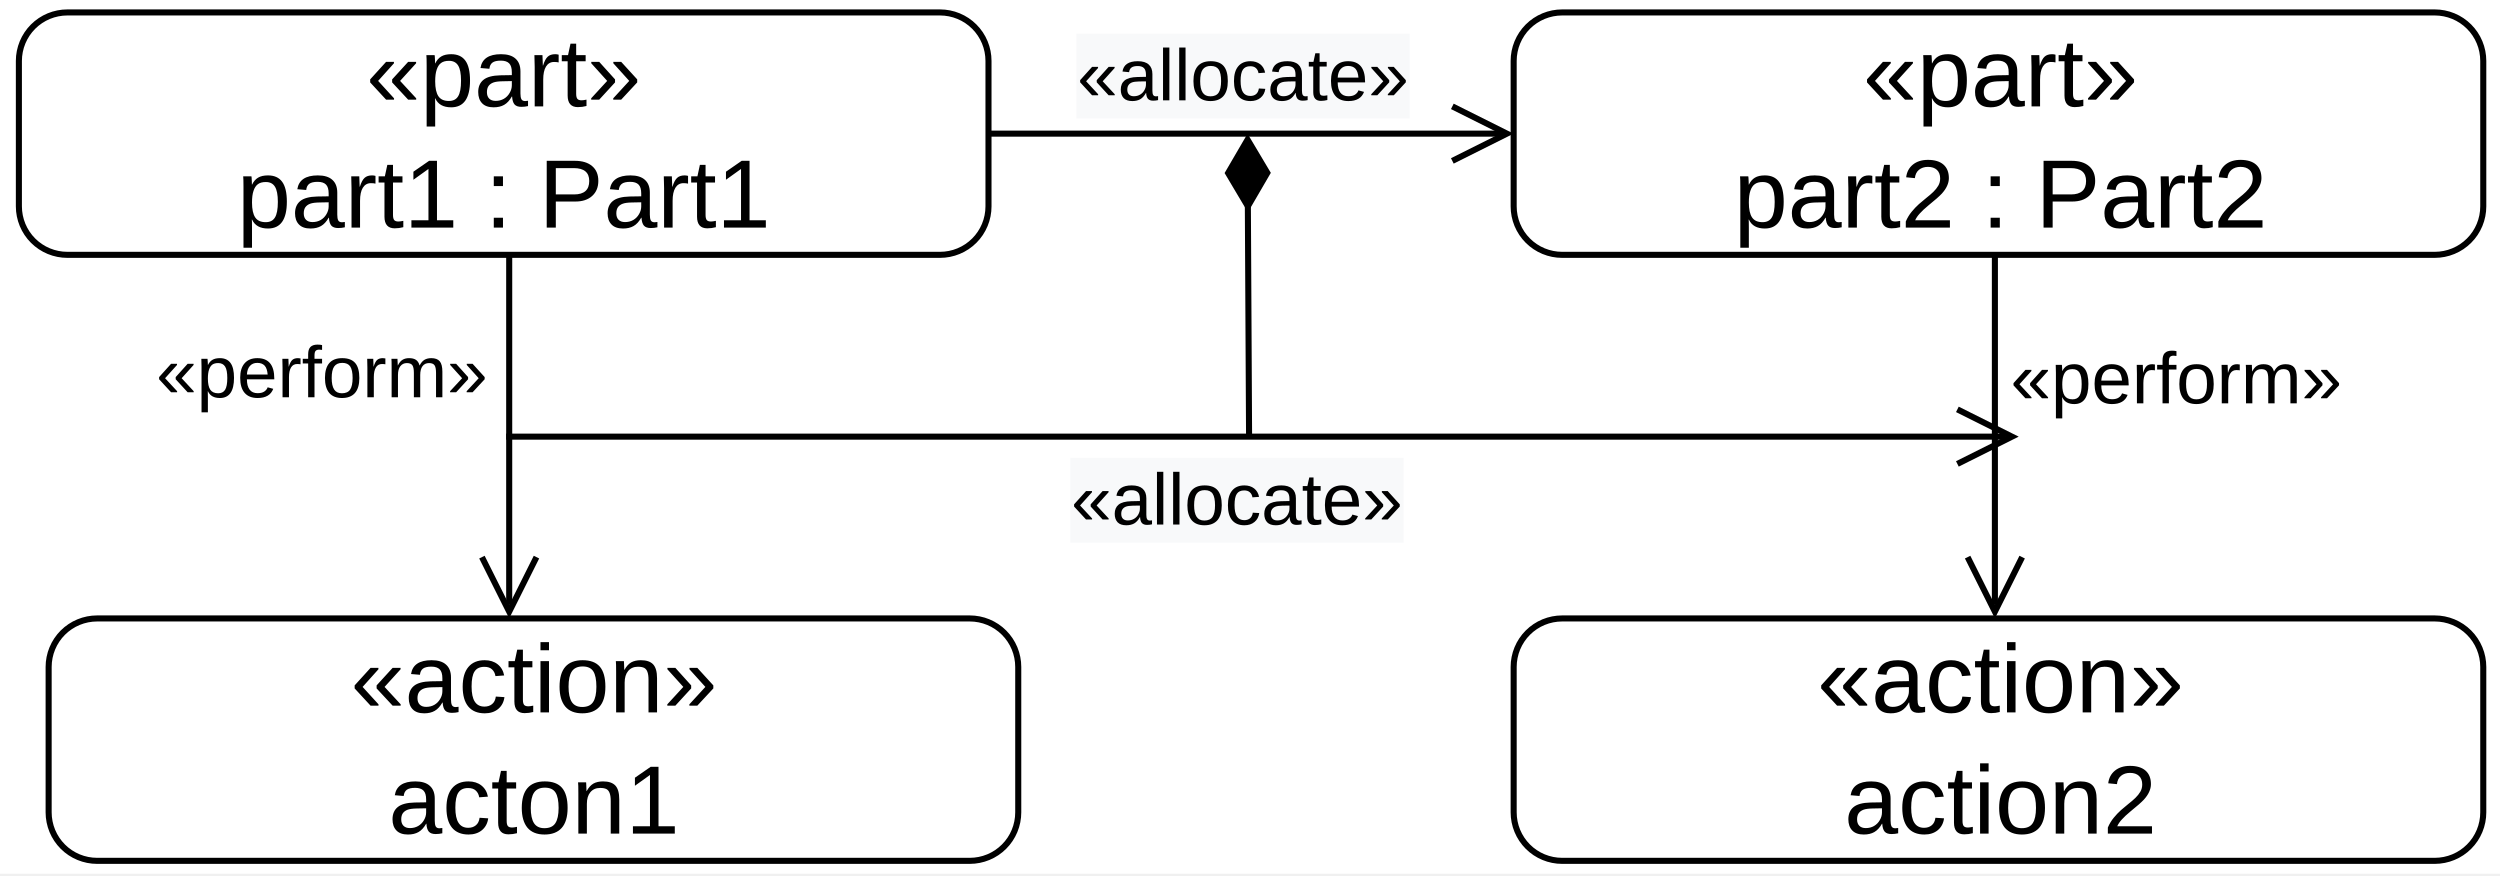
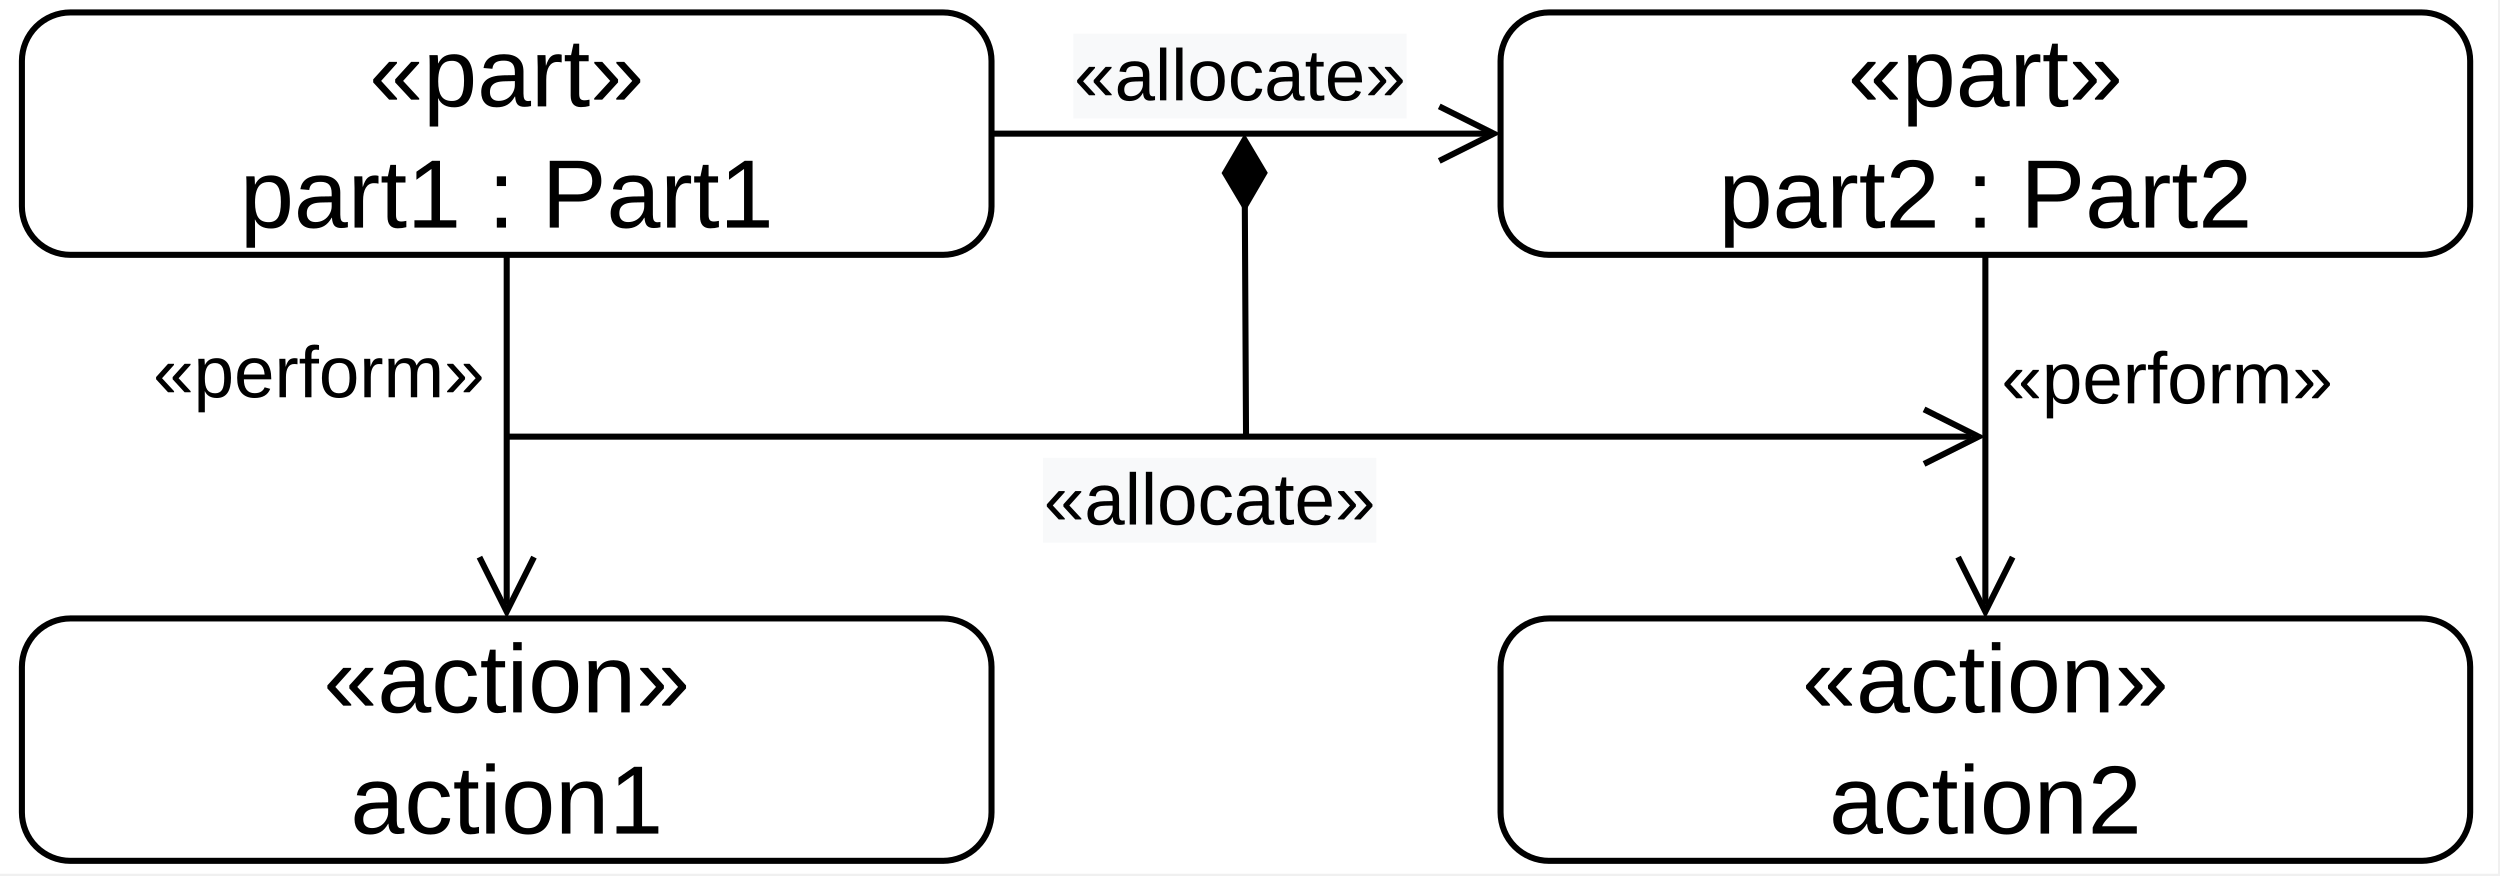
<svg xmlns="http://www.w3.org/2000/svg" version="1.1" id="svg1" width="392" height="137.28" viewBox="0 0 392 137.28">
  <defs id="defs1">
    <clipPath clipPathUnits="userSpaceOnUse" id="clipPath2">
-       <path d="M 0,0 H 1226 V 429.004 H 0 Z" transform="scale(0.32)" clip-rule="evenodd" id="path2" />
+       <path d="M 0,0 H 1224.023 V 429.004 H 0 Z" transform="scale(0.32)" clip-rule="evenodd" id="path2" />
    </clipPath>
    <clipPath clipPathUnits="userSpaceOnUse" id="clipPath4">
-       <path d="M 3.125,0 H 1225 V 428.125 H 3.125 Z" transform="matrix(0.3367644,0,0,0.3367644,395.8843,-902.0524)" clip-rule="evenodd" id="path4" />
+       <path d="m 3.125,0 h 1218.75 V 428.125 H 3.125 Z" transform="matrix(0.3367644,0,0,0.3367644,396.3859,-902.0524)" clip-rule="evenodd" id="path4" />
    </clipPath>
    <clipPath clipPathUnits="userSpaceOnUse" id="clipPath5">
-       <path d="M 3.125,0 H 1225 V 428.125 H 3.125 Z" transform="matrix(0.3367644,0,0,0.3367644,-60.4282,-17.55246)" clip-rule="evenodd" id="path5" />
+       <path d="m 3.125,0 h 1218.75 V 428.125 H 3.125 Z" transform="matrix(0.3367644,0,0,0.3367644,-60.92668,-17.55246)" clip-rule="evenodd" id="path5" />
    </clipPath>
    <clipPath clipPathUnits="userSpaceOnUse" id="clipPath6">
-       <path d="M 3.125,0 H 1225 V 428.125 H 3.125 Z" transform="matrix(0.3367644,0,0,0.3367644,-39.10008,-37.55246)" clip-rule="evenodd" id="path6" />
+       <path d="m 3.125,0 h 1218.75 V 428.125 H 3.125 Z" transform="matrix(0.3367644,0,0,0.3367644,-39.59856,-37.55246)" clip-rule="evenodd" id="path6" />
    </clipPath>
    <clipPath clipPathUnits="userSpaceOnUse" id="clipPath8">
-       <path d="M 3.125,0 H 1225 V 428.125 H 3.125 Z" transform="matrix(0.3367644,0,0,0.3367644,395.8843,-902.0524)" clip-rule="evenodd" id="path8" />
+       <path d="m 3.125,0 h 1218.75 V 428.125 H 3.125 Z" transform="matrix(0.3367644,0,0,0.3367644,396.3859,-902.0524)" clip-rule="evenodd" id="path8" />
    </clipPath>
    <clipPath clipPathUnits="userSpaceOnUse" id="clipPath9">
-       <path d="M 3.125,0 H 1225 V 428.125 H 3.125 Z" transform="matrix(0.3367644,0,0,0.3367644,-307.4282,-17.55246)" clip-rule="evenodd" id="path9" />
+       <path d="m 3.125,0 h 1218.75 V 428.125 H 3.125 Z" transform="matrix(0.3367644,0,0,0.3367644,-304.9267,-17.55246)" clip-rule="evenodd" id="path9" />
    </clipPath>
    <clipPath clipPathUnits="userSpaceOnUse" id="clipPath10">
-       <path d="M 3.125,0 H 1225 V 428.125 H 3.125 Z" transform="matrix(0.3367644,0,0,0.3367644,-286.1001,-37.55246)" clip-rule="evenodd" id="path10" />
+       <path d="m 3.125,0 h 1218.75 V 428.125 H 3.125 Z" transform="matrix(0.3367644,0,0,0.3367644,-283.5986,-37.55246)" clip-rule="evenodd" id="path10" />
    </clipPath>
    <clipPath clipPathUnits="userSpaceOnUse" id="clipPath12">
-       <path d="M 3.125,0 H 1225 V 428.125 H 3.125 Z" transform="matrix(0.3367644,0,0,0.3367644,395.8843,-902.0524)" clip-rule="evenodd" id="path12" />
+       <path d="m 3.125,0 h 1218.75 V 428.125 H 3.125 Z" transform="matrix(0.3367644,0,0,0.3367644,396.3859,-902.0524)" clip-rule="evenodd" id="path12" />
    </clipPath>
    <clipPath clipPathUnits="userSpaceOnUse" id="clipPath14">
-       <path d="M 3.125,0 H 1225 V 428.125 H 3.125 Z" transform="matrix(0.3367644,0,0,0.3367644,395.8843,-902.0524)" clip-rule="evenodd" id="path14" />
+       <path d="m 3.125,0 h 1218.75 V 428.125 H 3.125 Z" transform="matrix(0.3367644,0,0,0.3367644,396.3859,-902.0524)" clip-rule="evenodd" id="path14" />
    </clipPath>
    <clipPath clipPathUnits="userSpaceOnUse" id="clipPath16">
-       <path d="M 3.125,0 H 1225 V 428.125 H 3.125 Z" transform="matrix(0.3367644,0,0,0.3367644,396.3843,-901.5525)" clip-rule="evenodd" id="path16" />
+       <path d="m 3.125,0 h 1218.75 V 428.125 H 3.125 Z" transform="matrix(0.3367644,0,0,0.3367644,396.8858,-901.5525)" clip-rule="evenodd" id="path16" />
    </clipPath>
    <clipPath clipPathUnits="userSpaceOnUse" id="clipPath18">
-       <path d="M 3.125,0 H 1225 V 428.125 H 3.125 Z" transform="matrix(0.3367644,0,0,0.3367644,396.3843,-901.5525)" clip-rule="evenodd" id="path18" />
+       <path d="m 3.125,0 h 1218.75 V 428.125 H 3.125 Z" transform="matrix(0.3367644,0,0,0.3367644,396.8858,-901.5525)" clip-rule="evenodd" id="path18" />
    </clipPath>
    <clipPath clipPathUnits="userSpaceOnUse" id="clipPath19">
-       <path d="M 3.125,0 H 1225 V 428.125 H 3.125 Z" transform="matrix(0.3367644,0,0,0.3367644,-177.7563,-16.55246)" clip-rule="evenodd" id="path19" />
+       <path d="m 3.125,0 h 1218.75 V 428.125 H 3.125 Z" transform="matrix(0.3367644,0,0,0.3367644,-177.2548,-16.55246)" clip-rule="evenodd" id="path19" />
    </clipPath>
    <clipPath clipPathUnits="userSpaceOnUse" id="clipPath21">
-       <path d="M 3.125,0 H 1225 V 428.125 H 3.125 Z" transform="matrix(0.3367644,0,0,0.3367644,395.8843,-902.0524)" clip-rule="evenodd" id="path21" />
+       <path d="m 3.125,0 h 1218.75 V 428.125 H 3.125 Z" transform="matrix(0.3367644,0,0,0.3367644,396.3859,-902.0524)" clip-rule="evenodd" id="path21" />
    </clipPath>
    <clipPath clipPathUnits="userSpaceOnUse" id="clipPath22">
-       <path d="M 3.125,0 H 1225 V 428.125 H 3.125 Z" transform="matrix(0.3367644,0,0,0.3367644,-57.8657,-117.5524)" clip-rule="evenodd" id="path22" />
+       <path d="m 3.125,0 h 1218.75 V 428.125 H 3.125 Z" transform="matrix(0.3367644,0,0,0.3367644,-53.36418,-117.5524)" clip-rule="evenodd" id="path22" />
    </clipPath>
    <clipPath clipPathUnits="userSpaceOnUse" id="clipPath23">
-       <path d="M 3.125,0 H 1225 V 428.125 H 3.125 Z" transform="matrix(0.3367644,0,0,0.3367644,-64.08446,-137.5525)" clip-rule="evenodd" id="path23" />
+       <path d="m 3.125,0 h 1218.75 V 428.125 H 3.125 Z" transform="matrix(0.3367644,0,0,0.3367644,-57.81731,-137.5525)" clip-rule="evenodd" id="path23" />
    </clipPath>
    <clipPath clipPathUnits="userSpaceOnUse" id="clipPath25">
-       <path d="M 3.125,0 H 1225 V 428.125 H 3.125 Z" transform="matrix(0.3367644,0,0,0.3367644,395.8843,-902.0524)" clip-rule="evenodd" id="path25" />
+       <path d="m 3.125,0 h 1218.75 V 428.125 H 3.125 Z" transform="matrix(0.3367644,0,0,0.3367644,396.3859,-902.0524)" clip-rule="evenodd" id="path25" />
    </clipPath>
    <clipPath clipPathUnits="userSpaceOnUse" id="clipPath26">
-       <path d="M 3.125,0 H 1225 V 428.125 H 3.125 Z" transform="matrix(0.3367644,0,0,0.3367644,-299.8657,-117.5524)" clip-rule="evenodd" id="path26" />
+       <path d="m 3.125,0 h 1218.75 V 428.125 H 3.125 Z" transform="matrix(0.3367644,0,0,0.3367644,-297.3642,-117.5524)" clip-rule="evenodd" id="path26" />
    </clipPath>
    <clipPath clipPathUnits="userSpaceOnUse" id="clipPath27">
-       <path d="M 3.125,0 H 1225 V 428.125 H 3.125 Z" transform="matrix(0.3367644,0,0,0.3367644,-304.3188,-137.5525)" clip-rule="evenodd" id="path27" />
+       <path d="m 3.125,0 h 1218.75 V 428.125 H 3.125 Z" transform="matrix(0.3367644,0,0,0.3367644,-301.8173,-137.5525)" clip-rule="evenodd" id="path27" />
    </clipPath>
    <clipPath clipPathUnits="userSpaceOnUse" id="clipPath29">
-       <path d="M 3.125,0 H 1225 V 428.125 H 3.125 Z" transform="matrix(0.3367644,0,0,0.3367644,395.8843,-902.0524)" clip-rule="evenodd" id="path29" />
+       <path d="m 3.125,0 h 1218.75 V 428.125 H 3.125 Z" transform="matrix(0.3367644,0,0,0.3367644,396.3859,-902.0524)" clip-rule="evenodd" id="path29" />
    </clipPath>
    <clipPath clipPathUnits="userSpaceOnUse" id="clipPath31">
-       <path d="M 3.125,0 H 1225 V 428.125 H 3.125 Z" transform="matrix(0.3367644,0,0,0.3367644,395.8843,-902.0524)" clip-rule="evenodd" id="path31" />
+       <path d="m 3.125,0 h 1218.75 V 428.125 H 3.125 Z" transform="matrix(0.3367644,0,0,0.3367644,396.3859,-902.0524)" clip-rule="evenodd" id="path31" />
    </clipPath>
    <clipPath clipPathUnits="userSpaceOnUse" id="clipPath32">
-       <path d="M 3.125,0 H 1225 V 428.125 H 3.125 Z" transform="matrix(0.3367644,0,0,0.3367644,-25.77195,-65.55246)" clip-rule="evenodd" id="path32" />
+       <path d="m 3.125,0 h 1218.75 V 428.125 H 3.125 Z" transform="matrix(0.3367644,0,0,0.3367644,-25.27043,-65.55246)" clip-rule="evenodd" id="path32" />
    </clipPath>
    <clipPath clipPathUnits="userSpaceOnUse" id="clipPath34">
-       <path d="M 3.125,0 H 1225 V 428.125 H 3.125 Z" transform="matrix(0.3367644,0,0,0.3367644,395.8843,-902.0524)" clip-rule="evenodd" id="path34" />
+       <path d="m 3.125,0 h 1218.75 V 428.125 H 3.125 Z" transform="matrix(0.3367644,0,0,0.3367644,396.3859,-902.0524)" clip-rule="evenodd" id="path34" />
    </clipPath>
    <clipPath clipPathUnits="userSpaceOnUse" id="clipPath36">
-       <path d="M 3.125,0 H 1225 V 428.125 H 3.125 Z" transform="matrix(0.3367644,0,0,0.3367644,395.8843,-902.0524)" clip-rule="evenodd" id="path36" />
+       <path d="m 3.125,0 h 1218.75 V 428.125 H 3.125 Z" transform="matrix(0.3367644,0,0,0.3367644,396.3859,-902.0524)" clip-rule="evenodd" id="path36" />
    </clipPath>
    <clipPath clipPathUnits="userSpaceOnUse" id="clipPath37">
-       <path d="M 3.125,0 H 1225 V 428.125 H 3.125 Z" transform="matrix(0.3367644,0,0,0.3367644,-331.772,-66.55246)" clip-rule="evenodd" id="path37" />
+       <path d="m 3.125,0 h 1218.75 V 428.125 H 3.125 Z" transform="matrix(0.3367644,0,0,0.3367644,-330.2704,-66.55246)" clip-rule="evenodd" id="path37" />
    </clipPath>
    <clipPath clipPathUnits="userSpaceOnUse" id="clipPath39">
-       <path d="M 3.125,0 H 1225 V 428.125 H 3.125 Z" transform="matrix(0.3367644,0,0,0.3367644,395.8843,-902.0524)" clip-rule="evenodd" id="path39" />
+       <path d="m 3.125,0 h 1218.75 V 428.125 H 3.125 Z" transform="matrix(0.3367644,0,0,0.3367644,396.3859,-902.0524)" clip-rule="evenodd" id="path39" />
    </clipPath>
    <clipPath clipPathUnits="userSpaceOnUse" id="clipPath41">
-       <path d="M 3.125,0 H 1225 V 428.125 H 3.125 Z" transform="matrix(0.3367644,0,0,0.3367644,395.8843,-902.0524)" clip-rule="evenodd" id="path41" />
+       <path d="m 3.125,0 h 1218.75 V 428.125 H 3.125 Z" transform="matrix(0.3367644,0,0,0.3367644,396.3859,-902.0524)" clip-rule="evenodd" id="path41" />
    </clipPath>
    <clipPath clipPathUnits="userSpaceOnUse" id="clipPath43">
-       <path d="M 3.125,0 H 1225 V 428.125 H 3.125 Z" transform="matrix(0.3367644,0,0,0.3367644,396.3843,-901.5525)" clip-rule="evenodd" id="path43" />
+       <path d="m 3.125,0 h 1218.75 V 428.125 H 3.125 Z" transform="matrix(0.3367644,0,0,0.3367644,396.8858,-901.5525)" clip-rule="evenodd" id="path43" />
    </clipPath>
    <clipPath clipPathUnits="userSpaceOnUse" id="clipPath45">
-       <path d="M 3.125,0 H 1225 V 428.125 H 3.125 Z" transform="matrix(0.3367644,0,0,0.3367644,396.3843,-901.5525)" clip-rule="evenodd" id="path45" />
+       <path d="m 3.125,0 h 1218.75 V 428.125 H 3.125 Z" transform="matrix(0.3367644,0,0,0.3367644,396.8858,-901.5525)" clip-rule="evenodd" id="path45" />
    </clipPath>
    <clipPath clipPathUnits="userSpaceOnUse" id="clipPath46">
-       <path d="M 3.125,0 H 1225 V 428.125 H 3.125 Z" transform="matrix(0.3367644,0,0,0.3367644,-176.7563,-86.55246)" clip-rule="evenodd" id="path46" />
+       <path d="m 3.125,0 h 1218.75 V 428.125 H 3.125 Z" transform="matrix(0.3367644,0,0,0.3367644,-172.2548,-86.55246)" clip-rule="evenodd" id="path46" />
    </clipPath>
    <clipPath clipPathUnits="userSpaceOnUse" id="clipPath48">
-       <path d="M 3.125,0 H 1225 V 428.125 H 3.125 Z" transform="matrix(0.3367644,0,0,0.3367644,395.8843,-902.0524)" clip-rule="evenodd" id="path48" />
+       <path d="m 3.125,0 h 1218.75 V 428.125 H 3.125 Z" transform="matrix(0.3367644,0,0,0.3367644,396.3859,-902.0524)" clip-rule="evenodd" id="path48" />
    </clipPath>
    <clipPath clipPathUnits="userSpaceOnUse" id="clipPath50">
-       <path d="M 3.125,0 H 1225 V 428.125 H 3.125 Z" transform="matrix(0.3367644,0,0,0.3367644,395.8843,-902.0524)" clip-rule="evenodd" id="path50" />
+       <path d="m 3.125,0 h 1218.75 V 428.125 H 3.125 Z" transform="matrix(0.3367644,0,0,0.3367644,396.3859,-902.0524)" clip-rule="evenodd" id="path50" />
    </clipPath>
  </defs>
  <g id="g1">
-     <path id="path1" d="M 0,0 H 393 V 137 H 0 Z" style="fill:#ffffff;fill-opacity:1;fill-rule:nonzero;stroke:none" clip-path="url(#clipPath2)" />
-     <path id="path3" d="m 407,-900 h 144 c 0.525,0 1.046,0.051 1.561,0.154 0.515,0.102 1.015,0.254 1.501,0.455 0.485,0.201 0.946,0.447 1.383,0.739 0.437,0.292 0.841,0.623 1.212,0.995 0.371,0.371 0.703,0.776 0.995,1.212 0.292,0.437 0.538,0.898 0.739,1.383 0.201,0.485 0.353,0.986 0.455,1.501 C 558.949,-893.045 559,-892.525 559,-892 v 24 c 0,0.525 -0.051,1.046 -0.154,1.561 -0.102,0.515 -0.254,1.016 -0.455,1.501 -0.201,0.485 -0.448,0.946 -0.739,1.383 -0.292,0.437 -0.623,0.841 -0.995,1.212 -0.371,0.371 -0.776,0.703 -1.212,0.995 -0.437,0.292 -0.898,0.538 -1.383,0.739 -0.485,0.201 -0.986,0.353 -1.501,0.455 C 552.046,-860.051 551.525,-860 551,-860 H 407 c -0.525,0 -1.046,-0.051 -1.561,-0.154 -0.515,-0.102 -1.015,-0.254 -1.501,-0.455 -0.485,-0.201 -0.946,-0.447 -1.383,-0.739 -0.437,-0.292 -0.841,-0.624 -1.212,-0.995 -0.371,-0.371 -0.703,-0.775 -0.995,-1.212 -0.292,-0.437 -0.538,-0.898 -0.739,-1.383 -0.201,-0.485 -0.353,-0.986 -0.455,-1.501 C 399.051,-866.954 399,-867.475 399,-868 v -24 c 0,-0.525 0.051,-1.045 0.154,-1.561 0.102,-0.515 0.254,-1.015 0.455,-1.501 0.201,-0.485 0.447,-0.946 0.739,-1.383 0.292,-0.437 0.624,-0.841 0.995,-1.212 0.371,-0.371 0.776,-0.703 1.212,-0.995 0.437,-0.292 0.898,-0.538 1.383,-0.739 0.485,-0.201 0.986,-0.353 1.501,-0.455 C 405.954,-899.949 406.475,-900 407,-900 Z" style="fill:#ffffff;fill-opacity:1;fill-rule:nonzero;stroke:#000000;stroke-width:1;stroke-linecap:butt;stroke-linejoin:miter;stroke-miterlimit:10;stroke-dasharray:none;stroke-opacity:1" transform="matrix(0.9502192,0,0,0.9502192,-376.1769,857.1476)" clip-path="url(#clipPath4)" />
-     <text id="text4" xml:space="preserve" transform="matrix(0.9502192,0,0,0.9502192,57.42004,16.67868)" clip-path="url(#clipPath5)">
+     <path id="path1" d="M 0,0 H 392 V 137 H 0 Z" style="fill:#ffffff;fill-opacity:1;fill-rule:nonzero;stroke:none" clip-path="url(#clipPath2)" />
+     <path id="path3" d="m 408,-900 h 144 c 0.525,0 1.045,0.051 1.561,0.154 0.515,0.102 1.015,0.254 1.501,0.455 0.485,0.201 0.946,0.447 1.383,0.739 0.437,0.292 0.841,0.623 1.212,0.995 0.371,0.371 0.703,0.776 0.995,1.212 0.292,0.437 0.538,0.898 0.739,1.383 0.201,0.485 0.353,0.986 0.455,1.501 C 559.949,-893.045 560,-892.525 560,-892 v 24 c 0,0.525 -0.051,1.046 -0.154,1.561 -0.103,0.515 -0.254,1.016 -0.455,1.501 -0.201,0.485 -0.447,0.946 -0.739,1.383 -0.292,0.437 -0.624,0.841 -0.995,1.212 -0.371,0.371 -0.776,0.703 -1.212,0.995 -0.437,0.292 -0.898,0.538 -1.383,0.739 -0.485,0.201 -0.986,0.353 -1.501,0.455 C 553.045,-860.051 552.525,-860 552,-860 H 408 c -0.525,0 -1.046,-0.051 -1.561,-0.154 -0.515,-0.102 -1.015,-0.254 -1.501,-0.455 -0.485,-0.201 -0.946,-0.447 -1.383,-0.739 -0.437,-0.292 -0.841,-0.624 -1.212,-0.995 -0.371,-0.371 -0.703,-0.775 -0.995,-1.212 -0.292,-0.437 -0.538,-0.898 -0.739,-1.383 -0.201,-0.485 -0.353,-0.986 -0.455,-1.501 -0.102,-0.515 -0.154,-1.035 -0.154,-1.561 v -24 c -3e-5,-0.525 0.051,-1.045 0.154,-1.561 0.102,-0.515 0.254,-1.015 0.455,-1.501 0.201,-0.485 0.447,-0.946 0.739,-1.383 0.292,-0.437 0.624,-0.841 0.995,-1.212 0.371,-0.371 0.776,-0.703 1.212,-0.995 0.437,-0.292 0.898,-0.538 1.383,-0.739 0.485,-0.201 0.986,-0.353 1.501,-0.455 C 406.954,-899.949 407.475,-900 408,-900 Z" style="fill:#ffffff;fill-opacity:1;fill-rule:nonzero;stroke:#000000;stroke-width:1;stroke-linecap:butt;stroke-linejoin:miter;stroke-miterlimit:10;stroke-dasharray:none;stroke-opacity:1" transform="matrix(0.9502192,0,0,0.9502192,-376.6535,857.1476)" clip-path="url(#clipPath4)" />
+     <text id="text4" xml:space="preserve" transform="matrix(0.9502192,0,0,0.9502192,57.8937,16.67868)" clip-path="url(#clipPath5)">
      <tspan id="tspan4" style="font-variant:normal;font-weight:normal;font-size:16px;font-family:Arial;writing-mode:lr-tb;fill:#000000;fill-opacity:1;fill-rule:nonzero;stroke:none" x="0" y="0">«part»</tspan>
    </text>
-     <text id="text5" xml:space="preserve" transform="matrix(0.9502192,0,0,0.9502192,37.15365,35.68307)" clip-path="url(#clipPath6)">
+     <text id="text5" xml:space="preserve" transform="matrix(0.9502192,0,0,0.9502192,37.62731,35.68307)" clip-path="url(#clipPath6)">
      <tspan id="tspan5" style="font-variant:normal;font-weight:normal;font-size:16px;font-family:Arial;writing-mode:lr-tb;fill:#000000;fill-opacity:1;fill-rule:nonzero;stroke:none" x="0" y="0">part1 : Part1</tspan>
    </text>
-     <path id="path7" d="m 653.66,-900 h 144 c 0.525,0 1.046,0.051 1.561,0.154 0.515,0.102 1.015,0.254 1.501,0.455 0.485,0.201 0.946,0.447 1.383,0.739 0.437,0.292 0.841,0.623 1.212,0.995 0.371,0.371 0.703,0.776 0.995,1.212 0.292,0.437 0.538,0.898 0.739,1.383 0.201,0.485 0.353,0.986 0.455,1.501 0.102,0.515 0.154,1.035 0.154,1.561 v 24 c -6e-5,0.525 -0.051,1.046 -0.154,1.561 -0.102,0.515 -0.254,1.016 -0.455,1.501 -0.201,0.485 -0.448,0.946 -0.739,1.383 -0.292,0.437 -0.623,0.841 -0.995,1.212 -0.371,0.371 -0.776,0.703 -1.212,0.995 -0.437,0.292 -0.898,0.538 -1.383,0.739 -0.485,0.201 -0.986,0.353 -1.501,0.455 -0.515,0.102 -1.035,0.154 -1.561,0.154 h -144 c -0.525,0 -1.046,-0.051 -1.561,-0.154 -0.515,-0.102 -1.015,-0.254 -1.501,-0.455 -0.485,-0.201 -0.946,-0.447 -1.383,-0.739 -0.437,-0.292 -0.841,-0.624 -1.212,-0.995 -0.371,-0.371 -0.703,-0.775 -0.995,-1.212 -0.292,-0.437 -0.538,-0.898 -0.739,-1.383 -0.201,-0.485 -0.353,-0.986 -0.455,-1.501 -0.102,-0.515 -0.154,-1.035 -0.154,-1.561 v -24 c 0,-0.525 0.051,-1.045 0.154,-1.561 0.103,-0.515 0.254,-1.015 0.455,-1.501 0.201,-0.485 0.447,-0.946 0.739,-1.383 0.292,-0.437 0.623,-0.841 0.995,-1.212 0.371,-0.371 0.776,-0.703 1.212,-0.995 0.437,-0.292 0.898,-0.538 1.383,-0.739 0.485,-0.201 0.986,-0.353 1.501,-0.455 0.515,-0.102 1.035,-0.154 1.561,-0.154 z" style="fill:#ffffff;fill-opacity:1;fill-rule:nonzero;stroke:#000000;stroke-width:1;stroke-linecap:butt;stroke-linejoin:miter;stroke-miterlimit:10;stroke-dasharray:none;stroke-opacity:1" transform="matrix(0.9502192,0,0,0.9502192,-376.1769,857.1476)" clip-path="url(#clipPath8)" />
-     <text id="text8" xml:space="preserve" transform="matrix(0.9502192,0,0,0.9502192,292.1242,16.67868)" clip-path="url(#clipPath9)">
+     <path id="path7" d="m 652,-900 h 144 c 0.525,0 1.046,0.051 1.561,0.154 0.515,0.102 1.015,0.254 1.501,0.455 0.485,0.201 0.946,0.447 1.383,0.739 0.437,0.292 0.841,0.623 1.212,0.995 0.371,0.371 0.703,0.776 0.995,1.212 0.292,0.437 0.538,0.898 0.739,1.383 0.201,0.485 0.353,0.986 0.455,1.501 0.102,0.515 0.154,1.035 0.154,1.561 v 24 c -6e-5,0.525 -0.051,1.046 -0.154,1.561 -0.102,0.515 -0.254,1.016 -0.455,1.501 -0.201,0.485 -0.447,0.946 -0.739,1.383 -0.292,0.437 -0.624,0.841 -0.995,1.212 -0.372,0.371 -0.776,0.703 -1.212,0.995 -0.437,0.292 -0.898,0.538 -1.383,0.739 -0.485,0.201 -0.986,0.353 -1.501,0.455 C 797.046,-860.051 796.525,-860 796,-860 H 652 c -0.525,0 -1.046,-0.051 -1.561,-0.154 -0.515,-0.102 -1.015,-0.254 -1.501,-0.455 -0.485,-0.201 -0.946,-0.447 -1.383,-0.739 -0.437,-0.292 -0.841,-0.624 -1.212,-0.995 -0.371,-0.371 -0.703,-0.775 -0.995,-1.212 -0.292,-0.437 -0.538,-0.898 -0.739,-1.383 -0.201,-0.485 -0.353,-0.986 -0.455,-1.501 C 644.051,-866.954 644,-867.475 644,-868 v -24 c 0,-0.525 0.051,-1.045 0.154,-1.561 0.102,-0.515 0.254,-1.015 0.455,-1.501 0.201,-0.485 0.447,-0.946 0.739,-1.383 0.292,-0.437 0.624,-0.841 0.995,-1.212 0.371,-0.371 0.775,-0.703 1.212,-0.995 0.437,-0.292 0.898,-0.538 1.383,-0.739 0.485,-0.201 0.986,-0.353 1.501,-0.455 C 650.954,-899.949 651.475,-900 652,-900 Z" style="fill:#ffffff;fill-opacity:1;fill-rule:nonzero;stroke:#000000;stroke-width:1;stroke-linecap:butt;stroke-linejoin:miter;stroke-miterlimit:10;stroke-dasharray:none;stroke-opacity:1" transform="matrix(0.9502192,0,0,0.9502192,-376.6535,857.1476)" clip-path="url(#clipPath8)" />
+     <text id="text8" xml:space="preserve" transform="matrix(0.9502192,0,0,0.9502192,289.7472,16.67868)" clip-path="url(#clipPath9)">
      <tspan id="tspan8" style="font-variant:normal;font-weight:normal;font-size:16px;font-family:Arial;writing-mode:lr-tb;fill:#000000;fill-opacity:1;fill-rule:nonzero;stroke:none" x="0" y="0">«part»</tspan>
    </text>
-     <text id="text9" xml:space="preserve" transform="matrix(0.9502192,0,0,0.9502192,271.8578,35.68307)" clip-path="url(#clipPath10)">
+     <text id="text9" xml:space="preserve" transform="matrix(0.9502192,0,0,0.9502192,269.4808,35.68307)" clip-path="url(#clipPath10)">
      <tspan id="tspan9" style="font-variant:normal;font-weight:normal;font-size:16px;font-family:Arial;writing-mode:lr-tb;fill:#000000;fill-opacity:1;fill-rule:nonzero;stroke:none" x="0" y="0">part2 : Part2</tspan>
    </text>
-     <path id="path11" d="m 559,-880 h 84.42" style="fill:none;stroke:#000000;stroke-width:1;stroke-linecap:butt;stroke-linejoin:miter;stroke-miterlimit:10;stroke-dasharray:none;stroke-opacity:1" transform="matrix(0.9502192,0,0,0.9502192,-376.1769,857.1476)" clip-path="url(#clipPath12)" />
-     <path id="path13" d="m 635.54,-875.5 9,-4.5 -9,-4.5" style="fill:none;stroke:#000000;stroke-width:1;stroke-linecap:butt;stroke-linejoin:miter;stroke-miterlimit:10;stroke-dasharray:none;stroke-opacity:1" transform="matrix(0.9502192,0,0,0.9502192,-376.1769,857.1476)" clip-path="url(#clipPath14)" />
-     <path id="path15" d="m 574,-896 h 55 v 15 h -55 z" style="fill:#ffffff;fill-opacity:1;fill-rule:nonzero;stroke:none" transform="matrix(0.9502192,0,0,0.9502192,-376.652,856.6725)" clip-path="url(#clipPath16)" />
-     <path id="path17" d="m 574,-896 h 55 v 14 h -55 z" style="fill:#f8f9fa;fill-opacity:1;fill-rule:nonzero;stroke:none" transform="matrix(0.9502192,0,0,0.9502192,-376.652,856.6725)" clip-path="url(#clipPath18)" />
-     <text id="text18" xml:space="preserve" transform="matrix(0.9502192,0,0,0.9502192,168.9075,15.72846)" clip-path="url(#clipPath19)">
+     <path id="path11" d="m 560,-880 h 81.76" style="fill:none;stroke:#000000;stroke-width:1;stroke-linecap:butt;stroke-linejoin:miter;stroke-miterlimit:10;stroke-dasharray:none;stroke-opacity:1" transform="matrix(0.9502192,0,0,0.9502192,-376.6535,857.1476)" clip-path="url(#clipPath12)" />
+     <path id="path13" d="m 633.88,-875.5 9,-4.5 -9,-4.5" style="fill:none;stroke:#000000;stroke-width:1;stroke-linecap:butt;stroke-linejoin:miter;stroke-miterlimit:10;stroke-dasharray:none;stroke-opacity:1" transform="matrix(0.9502192,0,0,0.9502192,-376.6535,857.1476)" clip-path="url(#clipPath14)" />
+     <path id="path15" d="m 574,-896 h 55 v 15 h -55 z" style="fill:#ffffff;fill-opacity:1;fill-rule:nonzero;stroke:none" transform="matrix(0.9502192,0,0,0.9502192,-377.1285,856.6725)" clip-path="url(#clipPath16)" />
+     <path id="path17" d="m 574,-896 h 55 v 14 h -55 z" style="fill:#f8f9fa;fill-opacity:1;fill-rule:nonzero;stroke:none" transform="matrix(0.9502192,0,0,0.9502192,-377.1285,856.6725)" clip-path="url(#clipPath18)" />
+     <text id="text18" xml:space="preserve" transform="matrix(0.9502192,0,0,0.9502192,168.4309,15.72846)" clip-path="url(#clipPath19)">
      <tspan id="tspan18" style="font-variant:normal;font-weight:normal;font-size:12px;font-family:Arial;writing-mode:lr-tb;fill:#000000;fill-opacity:1;fill-rule:nonzero;stroke:none" x="0" y="0">«allocate»</tspan>
    </text>
-     <path id="path20" d="m 411.91,-800 h 144 c 0.525,6e-5 1.045,0.051 1.561,0.154 0.515,0.102 1.015,0.254 1.501,0.455 0.485,0.201 0.946,0.447 1.383,0.739 0.437,0.292 0.841,0.623 1.212,0.995 0.371,0.371 0.703,0.776 0.995,1.212 0.292,0.437 0.538,0.898 0.739,1.383 0.201,0.485 0.353,0.985 0.455,1.501 0.102,0.515 0.154,1.035 0.154,1.561 v 24 c 0,0.525 -0.051,1.046 -0.154,1.561 -0.102,0.515 -0.254,1.016 -0.455,1.501 -0.201,0.485 -0.447,0.946 -0.739,1.383 -0.292,0.437 -0.623,0.841 -0.995,1.212 -0.371,0.371 -0.776,0.703 -1.212,0.995 -0.437,0.292 -0.898,0.538 -1.383,0.739 -0.485,0.201 -0.986,0.353 -1.501,0.455 -0.515,0.102 -1.035,0.154 -1.561,0.154 H 411.91 c -0.525,0 -1.046,-0.051 -1.561,-0.154 -0.515,-0.102 -1.015,-0.254 -1.501,-0.455 -0.485,-0.201 -0.946,-0.447 -1.383,-0.739 -0.437,-0.292 -0.841,-0.623 -1.212,-0.995 -0.371,-0.371 -0.703,-0.776 -0.995,-1.212 -0.292,-0.437 -0.538,-0.898 -0.739,-1.383 -0.201,-0.485 -0.353,-0.986 -0.455,-1.501 -0.102,-0.515 -0.154,-1.035 -0.154,-1.561 v -24 c -3e-5,-0.525 0.051,-1.045 0.154,-1.561 0.102,-0.515 0.254,-1.015 0.455,-1.501 0.201,-0.485 0.447,-0.946 0.739,-1.383 0.292,-0.437 0.623,-0.841 0.995,-1.212 0.371,-0.371 0.776,-0.703 1.212,-0.995 0.437,-0.292 0.898,-0.538 1.383,-0.739 0.485,-0.201 0.986,-0.353 1.501,-0.455 0.515,-0.102 1.035,-0.154 1.561,-0.154 z" style="fill:#ffffff;fill-opacity:1;fill-rule:nonzero;stroke:#000000;stroke-width:1;stroke-linecap:butt;stroke-linejoin:miter;stroke-miterlimit:10;stroke-dasharray:none;stroke-opacity:1" transform="matrix(0.9502192,0,0,0.9502192,-376.1769,857.1476)" clip-path="url(#clipPath21)" />
-     <text id="text21" xml:space="preserve" transform="matrix(0.9502192,0,0,0.9502192,54.9851,111.7006)" clip-path="url(#clipPath22)">
+     <path id="path20" d="m 408,-800 h 144 c 0.525,6e-5 1.045,0.051 1.561,0.154 0.515,0.102 1.015,0.254 1.501,0.455 0.485,0.201 0.946,0.447 1.383,0.739 0.437,0.292 0.841,0.623 1.212,0.995 0.371,0.371 0.703,0.776 0.995,1.212 0.292,0.437 0.538,0.898 0.739,1.383 0.201,0.485 0.353,0.985 0.455,1.501 0.102,0.515 0.154,1.035 0.154,1.561 v 24 c 0,0.525 -0.051,1.046 -0.154,1.561 -0.103,0.515 -0.254,1.016 -0.455,1.501 -0.201,0.485 -0.447,0.946 -0.739,1.383 -0.292,0.437 -0.624,0.841 -0.995,1.212 -0.371,0.371 -0.776,0.703 -1.212,0.995 -0.437,0.292 -0.898,0.538 -1.383,0.739 -0.485,0.201 -0.986,0.353 -1.501,0.455 C 553.045,-760.051 552.525,-760 552,-760 H 408 c -0.525,0 -1.046,-0.051 -1.561,-0.154 -0.515,-0.102 -1.015,-0.254 -1.501,-0.455 -0.485,-0.201 -0.946,-0.447 -1.383,-0.739 -0.437,-0.292 -0.841,-0.623 -1.212,-0.995 -0.371,-0.371 -0.703,-0.776 -0.995,-1.212 -0.292,-0.437 -0.538,-0.898 -0.739,-1.383 -0.201,-0.485 -0.353,-0.986 -0.455,-1.501 -0.102,-0.515 -0.154,-1.035 -0.154,-1.561 v -24 c -3e-5,-0.525 0.051,-1.045 0.154,-1.561 0.102,-0.515 0.254,-1.015 0.455,-1.501 0.201,-0.485 0.447,-0.946 0.739,-1.383 0.292,-0.437 0.624,-0.841 0.995,-1.212 0.371,-0.371 0.776,-0.703 1.212,-0.995 0.437,-0.292 0.898,-0.538 1.383,-0.739 0.485,-0.201 0.986,-0.353 1.501,-0.455 0.515,-0.102 1.035,-0.154 1.561,-0.154 z" style="fill:#ffffff;fill-opacity:1;fill-rule:nonzero;stroke:#000000;stroke-width:1;stroke-linecap:butt;stroke-linejoin:miter;stroke-miterlimit:10;stroke-dasharray:none;stroke-opacity:1" transform="matrix(0.9502192,0,0,0.9502192,-376.6535,857.1476)" clip-path="url(#clipPath21)" />
+     <text id="text21" xml:space="preserve" transform="matrix(0.9502192,0,0,0.9502192,50.70767,111.7006)" clip-path="url(#clipPath22)">
      <tspan id="tspan21" style="font-variant:normal;font-weight:normal;font-size:16px;font-family:Arial;writing-mode:lr-tb;fill:#000000;fill-opacity:1;fill-rule:nonzero;stroke:none" x="0" y="0">«action»</tspan>
    </text>
-     <text id="text22" xml:space="preserve" transform="matrix(0.9502192,0,0,0.9502192,60.89428,130.705)" clip-path="url(#clipPath23)">
-       <tspan id="tspan22" style="font-variant:normal;font-weight:normal;font-size:16px;font-family:Arial;writing-mode:lr-tb;fill:#000000;fill-opacity:1;fill-rule:nonzero;stroke:none" x="0" y="0">acton1</tspan>
+     <text id="text22" xml:space="preserve" transform="matrix(0.9502192,0,0,0.9502192,54.93912,130.705)" clip-path="url(#clipPath23)">
+       <tspan id="tspan22" style="font-variant:normal;font-weight:normal;font-size:16px;font-family:Arial;writing-mode:lr-tb;fill:#000000;fill-opacity:1;fill-rule:nonzero;stroke:none" x="0" y="0">action1</tspan>
    </text>
-     <path id="path24" d="m 653.66,-800 h 144 c 0.525,6e-5 1.046,0.051 1.561,0.154 0.515,0.102 1.015,0.254 1.501,0.455 0.485,0.201 0.946,0.447 1.383,0.739 0.437,0.292 0.841,0.623 1.212,0.995 0.371,0.371 0.703,0.776 0.995,1.212 0.292,0.437 0.538,0.898 0.739,1.383 0.201,0.485 0.353,0.985 0.455,1.501 0.102,0.515 0.154,1.035 0.154,1.561 v 24 c -6e-5,0.525 -0.051,1.046 -0.154,1.561 -0.102,0.515 -0.254,1.016 -0.455,1.501 -0.201,0.485 -0.448,0.946 -0.739,1.383 -0.292,0.437 -0.623,0.841 -0.995,1.212 -0.371,0.371 -0.776,0.703 -1.212,0.995 -0.437,0.292 -0.898,0.538 -1.383,0.739 -0.485,0.201 -0.986,0.353 -1.501,0.455 -0.515,0.102 -1.035,0.154 -1.561,0.154 h -144 c -0.525,0 -1.046,-0.051 -1.561,-0.154 -0.515,-0.102 -1.015,-0.254 -1.501,-0.455 -0.485,-0.201 -0.946,-0.447 -1.383,-0.739 -0.437,-0.292 -0.841,-0.623 -1.212,-0.995 -0.371,-0.371 -0.703,-0.776 -0.995,-1.212 -0.292,-0.437 -0.538,-0.898 -0.739,-1.383 -0.201,-0.485 -0.353,-0.986 -0.455,-1.501 -0.102,-0.515 -0.154,-1.035 -0.154,-1.561 v -24 c 0,-0.525 0.051,-1.045 0.154,-1.561 0.103,-0.515 0.254,-1.015 0.455,-1.501 0.201,-0.485 0.447,-0.946 0.739,-1.383 0.292,-0.437 0.623,-0.841 0.995,-1.212 0.371,-0.371 0.776,-0.703 1.212,-0.995 0.437,-0.292 0.898,-0.538 1.383,-0.739 0.485,-0.201 0.986,-0.353 1.501,-0.455 0.515,-0.102 1.035,-0.154 1.561,-0.154 z" style="fill:#ffffff;fill-opacity:1;fill-rule:nonzero;stroke:#000000;stroke-width:1;stroke-linecap:butt;stroke-linejoin:miter;stroke-miterlimit:10;stroke-dasharray:none;stroke-opacity:1" transform="matrix(0.9502192,0,0,0.9502192,-376.1769,857.1476)" clip-path="url(#clipPath25)" />
-     <text id="text25" xml:space="preserve" transform="matrix(0.9502192,0,0,0.9502192,284.9382,111.7006)" clip-path="url(#clipPath26)">
+     <path id="path24" d="m 652,-800 h 144 c 0.525,6e-5 1.046,0.051 1.561,0.154 0.515,0.102 1.015,0.254 1.501,0.455 0.485,0.201 0.946,0.447 1.383,0.739 0.437,0.292 0.841,0.623 1.212,0.995 0.371,0.371 0.703,0.776 0.995,1.212 0.292,0.437 0.538,0.898 0.739,1.383 0.201,0.485 0.353,0.985 0.455,1.501 0.102,0.515 0.154,1.035 0.154,1.561 v 24 c -6e-5,0.525 -0.051,1.046 -0.154,1.561 -0.102,0.515 -0.254,1.016 -0.455,1.501 -0.201,0.485 -0.447,0.946 -0.739,1.383 -0.292,0.437 -0.624,0.841 -0.995,1.212 -0.372,0.371 -0.776,0.703 -1.212,0.995 -0.437,0.292 -0.898,0.538 -1.383,0.739 -0.485,0.201 -0.986,0.353 -1.501,0.455 C 797.046,-760.051 796.525,-760 796,-760 H 652 c -0.525,0 -1.046,-0.051 -1.561,-0.154 -0.515,-0.102 -1.015,-0.254 -1.501,-0.455 -0.485,-0.201 -0.946,-0.447 -1.383,-0.739 -0.437,-0.292 -0.841,-0.623 -1.212,-0.995 -0.371,-0.371 -0.703,-0.776 -0.995,-1.212 -0.292,-0.437 -0.538,-0.898 -0.739,-1.383 -0.201,-0.485 -0.353,-0.986 -0.455,-1.501 C 644.051,-766.954 644,-767.475 644,-768 v -24 c 0,-0.525 0.051,-1.045 0.154,-1.561 0.102,-0.515 0.254,-1.015 0.455,-1.501 0.201,-0.485 0.447,-0.946 0.739,-1.383 0.292,-0.437 0.624,-0.841 0.995,-1.212 0.371,-0.371 0.775,-0.703 1.212,-0.995 0.437,-0.292 0.898,-0.538 1.383,-0.739 0.485,-0.201 0.986,-0.353 1.501,-0.455 0.515,-0.102 1.036,-0.154 1.561,-0.154 z" style="fill:#ffffff;fill-opacity:1;fill-rule:nonzero;stroke:#000000;stroke-width:1;stroke-linecap:butt;stroke-linejoin:miter;stroke-miterlimit:10;stroke-dasharray:none;stroke-opacity:1" transform="matrix(0.9502192,0,0,0.9502192,-376.6535,857.1476)" clip-path="url(#clipPath25)" />
+     <text id="text25" xml:space="preserve" transform="matrix(0.9502192,0,0,0.9502192,282.5612,111.7006)" clip-path="url(#clipPath26)">
      <tspan id="tspan25" style="font-variant:normal;font-weight:normal;font-size:16px;font-family:Arial;writing-mode:lr-tb;fill:#000000;fill-opacity:1;fill-rule:nonzero;stroke:none" x="0" y="0">«action»</tspan>
    </text>
-     <text id="text26" xml:space="preserve" transform="matrix(0.9502192,0,0,0.9502192,289.1696,130.705)" clip-path="url(#clipPath27)">
+     <text id="text26" xml:space="preserve" transform="matrix(0.9502192,0,0,0.9502192,286.7926,130.705)" clip-path="url(#clipPath27)">
      <tspan id="tspan26" style="font-variant:normal;font-weight:normal;font-size:16px;font-family:Arial;writing-mode:lr-tb;fill:#000000;fill-opacity:1;fill-rule:nonzero;stroke:none" x="0" y="0">action2</tspan>
    </text>
-     <path id="path28" d="m 479.91,-860 v 57.76" style="fill:none;stroke:#000000;stroke-width:1;stroke-linecap:butt;stroke-linejoin:miter;stroke-miterlimit:10;stroke-dasharray:none;stroke-opacity:1" transform="matrix(0.9502192,0,0,0.9502192,-376.1769,857.1476)" clip-path="url(#clipPath29)" />
-     <path id="path30" d="m 475.41,-810.12 4.5,9 4.5,-9" style="fill:none;stroke:#000000;stroke-width:1;stroke-linecap:butt;stroke-linejoin:miter;stroke-miterlimit:10;stroke-dasharray:none;stroke-opacity:1" transform="matrix(0.9502192,0,0,0.9502192,-376.1769,857.1476)" clip-path="url(#clipPath31)" />
-     <text id="text31" xml:space="preserve" transform="matrix(0.9502192,0,0,0.9502192,24.48901,62.28921)" clip-path="url(#clipPath32)">
+     <path id="path28" d="m 480,-860 v 57.76" style="fill:none;stroke:#000000;stroke-width:1;stroke-linecap:butt;stroke-linejoin:miter;stroke-miterlimit:10;stroke-dasharray:none;stroke-opacity:1" transform="matrix(0.9502192,0,0,0.9502192,-376.6535,857.1476)" clip-path="url(#clipPath29)" />
+     <path id="path30" d="m 475.5,-810.12 4.5,9 4.5,-9" style="fill:none;stroke:#000000;stroke-width:1;stroke-linecap:butt;stroke-linejoin:miter;stroke-miterlimit:10;stroke-dasharray:none;stroke-opacity:1" transform="matrix(0.9502192,0,0,0.9502192,-376.6535,857.1476)" clip-path="url(#clipPath31)" />
+     <text id="text31" xml:space="preserve" transform="matrix(0.9502192,0,0,0.9502192,24.01245,62.28921)" clip-path="url(#clipPath32)">
      <tspan id="tspan31" style="font-variant:normal;font-weight:normal;font-size:12px;font-family:Arial;writing-mode:lr-tb;fill:#000000;fill-opacity:1;fill-rule:nonzero;stroke:none" x="0" y="0">«perform»</tspan>
    </text>
-     <path id="path33" d="m 725.07,-860 v 57.76" style="fill:none;stroke:#000000;stroke-width:1;stroke-linecap:butt;stroke-linejoin:miter;stroke-miterlimit:10;stroke-dasharray:none;stroke-opacity:1" transform="matrix(0.9502192,0,0,0.9502192,-376.1769,857.1476)" clip-path="url(#clipPath34)" />
-     <path id="path35" d="m 720.57,-810.12 4.5,9 4.5,-9" style="fill:none;stroke:#000000;stroke-width:1;stroke-linecap:butt;stroke-linejoin:miter;stroke-miterlimit:10;stroke-dasharray:none;stroke-opacity:1" transform="matrix(0.9502192,0,0,0.9502192,-376.1769,857.1476)" clip-path="url(#clipPath36)" />
-     <text id="text36" xml:space="preserve" transform="matrix(0.9502192,0,0,0.9502192,315.2561,63.23942)" clip-path="url(#clipPath37)">
+     <path id="path33" d="m 724,-860 v 57.76" style="fill:none;stroke:#000000;stroke-width:1;stroke-linecap:butt;stroke-linejoin:miter;stroke-miterlimit:10;stroke-dasharray:none;stroke-opacity:1" transform="matrix(0.9502192,0,0,0.9502192,-376.6535,857.1476)" clip-path="url(#clipPath34)" />
+     <path id="path35" d="m 719.5,-810.12 4.5,9 4.5,-9" style="fill:none;stroke:#000000;stroke-width:1;stroke-linecap:butt;stroke-linejoin:miter;stroke-miterlimit:10;stroke-dasharray:none;stroke-opacity:1" transform="matrix(0.9502192,0,0,0.9502192,-376.6535,857.1476)" clip-path="url(#clipPath36)" />
+     <text id="text36" xml:space="preserve" transform="matrix(0.9502192,0,0,0.9502192,313.8293,63.23942)" clip-path="url(#clipPath37)">
      <tspan id="tspan36" style="font-variant:normal;font-weight:normal;font-size:12px;font-family:Arial;writing-mode:lr-tb;fill:#000000;fill-opacity:1;fill-rule:nonzero;stroke:none" x="0" y="0">«perform»</tspan>
    </text>
-     <path id="path38" d="m 479.42,-830 h 247.34" style="fill:none;stroke:#000000;stroke-width:1;stroke-linecap:butt;stroke-linejoin:miter;stroke-miterlimit:10;stroke-dasharray:none;stroke-opacity:1" transform="matrix(0.9502192,0,0,0.9502192,-376.1769,857.1476)" clip-path="url(#clipPath39)" />
-     <path id="path40" d="m 718.88,-825.5 9,-4.5 -9,-4.5" style="fill:none;stroke:#000000;stroke-width:1;stroke-linecap:butt;stroke-linejoin:miter;stroke-miterlimit:10;stroke-dasharray:none;stroke-opacity:1" transform="matrix(0.9502192,0,0,0.9502192,-376.1769,857.1476)" clip-path="url(#clipPath41)" />
-     <path id="path42" d="m 573,-826 h 55 v 15 h -55 z" style="fill:#ffffff;fill-opacity:1;fill-rule:nonzero;stroke:none" transform="matrix(0.9502192,0,0,0.9502192,-376.652,856.6725)" clip-path="url(#clipPath43)" />
-     <path id="path44" d="m 573,-826 h 55 v 14 h -55 z" style="fill:#f8f9fa;fill-opacity:1;fill-rule:nonzero;stroke:none" transform="matrix(0.9502192,0,0,0.9502192,-376.652,856.6725)" clip-path="url(#clipPath45)" />
-     <text id="text45" xml:space="preserve" transform="matrix(0.9502192,0,0,0.9502192,167.9573,82.24381)" clip-path="url(#clipPath46)">
+     <path id="path38" d="M 480,-830 H 721.76" style="fill:none;stroke:#000000;stroke-width:1;stroke-linecap:butt;stroke-linejoin:miter;stroke-miterlimit:10;stroke-dasharray:none;stroke-opacity:1" transform="matrix(0.9502192,0,0,0.9502192,-376.6535,857.1476)" clip-path="url(#clipPath39)" />
+     <path id="path40" d="m 713.88,-825.5 9,-4.5 -9,-4.5" style="fill:none;stroke:#000000;stroke-width:1;stroke-linecap:butt;stroke-linejoin:miter;stroke-miterlimit:10;stroke-dasharray:none;stroke-opacity:1" transform="matrix(0.9502192,0,0,0.9502192,-376.6535,857.1476)" clip-path="url(#clipPath41)" />
+     <path id="path42" d="m 569,-826 h 55 v 15 h -55 z" style="fill:#ffffff;fill-opacity:1;fill-rule:nonzero;stroke:none" transform="matrix(0.9502192,0,0,0.9502192,-377.1285,856.6725)" clip-path="url(#clipPath43)" />
+     <path id="path44" d="m 569,-826 h 55 v 14 h -55 z" style="fill:#f8f9fa;fill-opacity:1;fill-rule:nonzero;stroke:none" transform="matrix(0.9502192,0,0,0.9502192,-377.1285,856.6725)" clip-path="url(#clipPath45)" />
+     <text id="text45" xml:space="preserve" transform="matrix(0.9502192,0,0,0.9502192,163.6798,82.24381)" clip-path="url(#clipPath46)">
      <tspan id="tspan45" style="font-variant:normal;font-weight:normal;font-size:12px;font-family:Arial;writing-mode:lr-tb;fill:#000000;fill-opacity:1;fill-rule:nonzero;stroke:none" x="0" y="0">«allocate»</tspan>
    </text>
-     <path id="path47" d="M 601.8,-868.01 602,-830" style="fill:none;stroke:#000000;stroke-width:1;stroke-linecap:butt;stroke-linejoin:miter;stroke-miterlimit:10;stroke-dasharray:none;stroke-opacity:1" transform="matrix(0.9502192,0,0,0.9502192,-376.1769,857.1476)" clip-path="url(#clipPath48)" />
-     <path id="path49" d="m 601.75,-879.01 3.26,5.48 -3.21,5.52 -3.26,-5.49 z" style="fill:#000000;fill-opacity:1;fill-rule:nonzero;stroke:#000000;stroke-width:1;stroke-linecap:butt;stroke-linejoin:miter;stroke-miterlimit:10;stroke-dasharray:none;stroke-opacity:1" transform="matrix(0.9502192,0,0,0.9502192,-376.1769,857.1476)" clip-path="url(#clipPath50)" />
+     <path id="path47" d="M 601.8,-868.01 602,-830" style="fill:none;stroke:#000000;stroke-width:1;stroke-linecap:butt;stroke-linejoin:miter;stroke-miterlimit:10;stroke-dasharray:none;stroke-opacity:1" transform="matrix(0.9502192,0,0,0.9502192,-376.6535,857.1476)" clip-path="url(#clipPath48)" />
+     <path id="path49" d="m 601.75,-879.01 3.26,5.48 -3.21,5.52 -3.26,-5.49 z" style="fill:#000000;fill-opacity:1;fill-rule:nonzero;stroke:#000000;stroke-width:1;stroke-linecap:butt;stroke-linejoin:miter;stroke-miterlimit:10;stroke-dasharray:none;stroke-opacity:1" transform="matrix(0.9502192,0,0,0.9502192,-376.6535,857.1476)" clip-path="url(#clipPath50)" />
  </g>
</svg>
